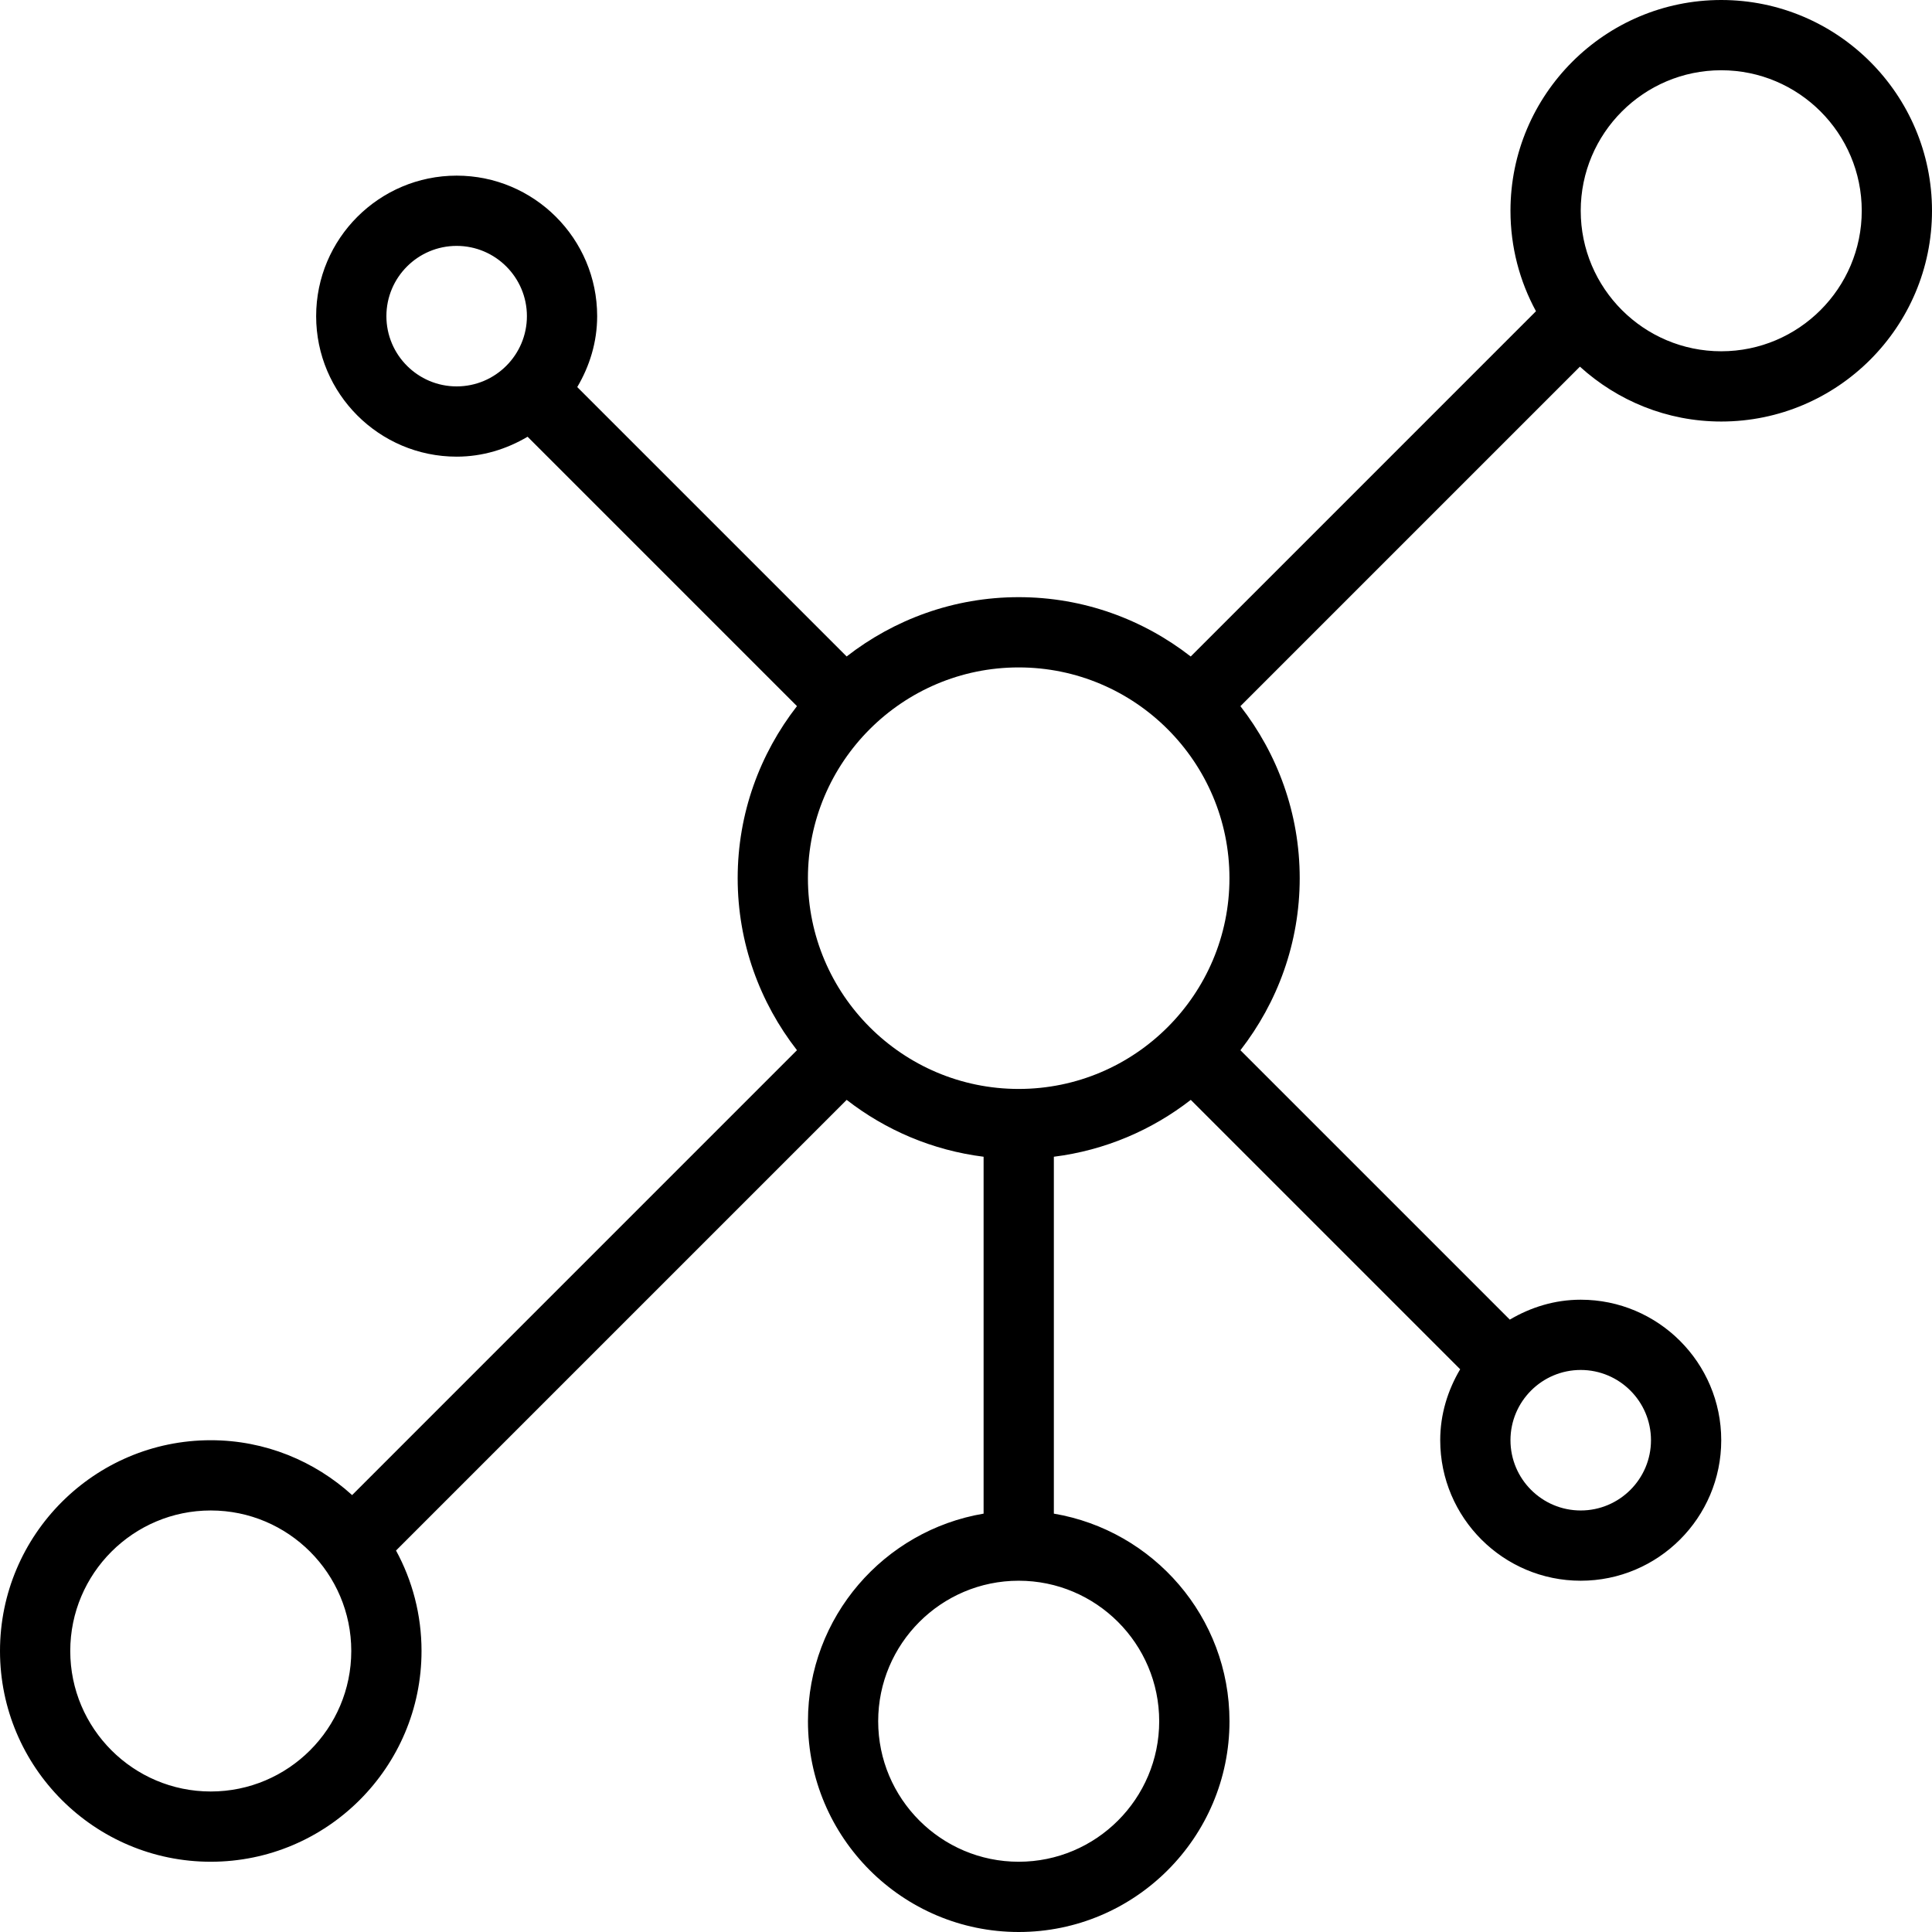
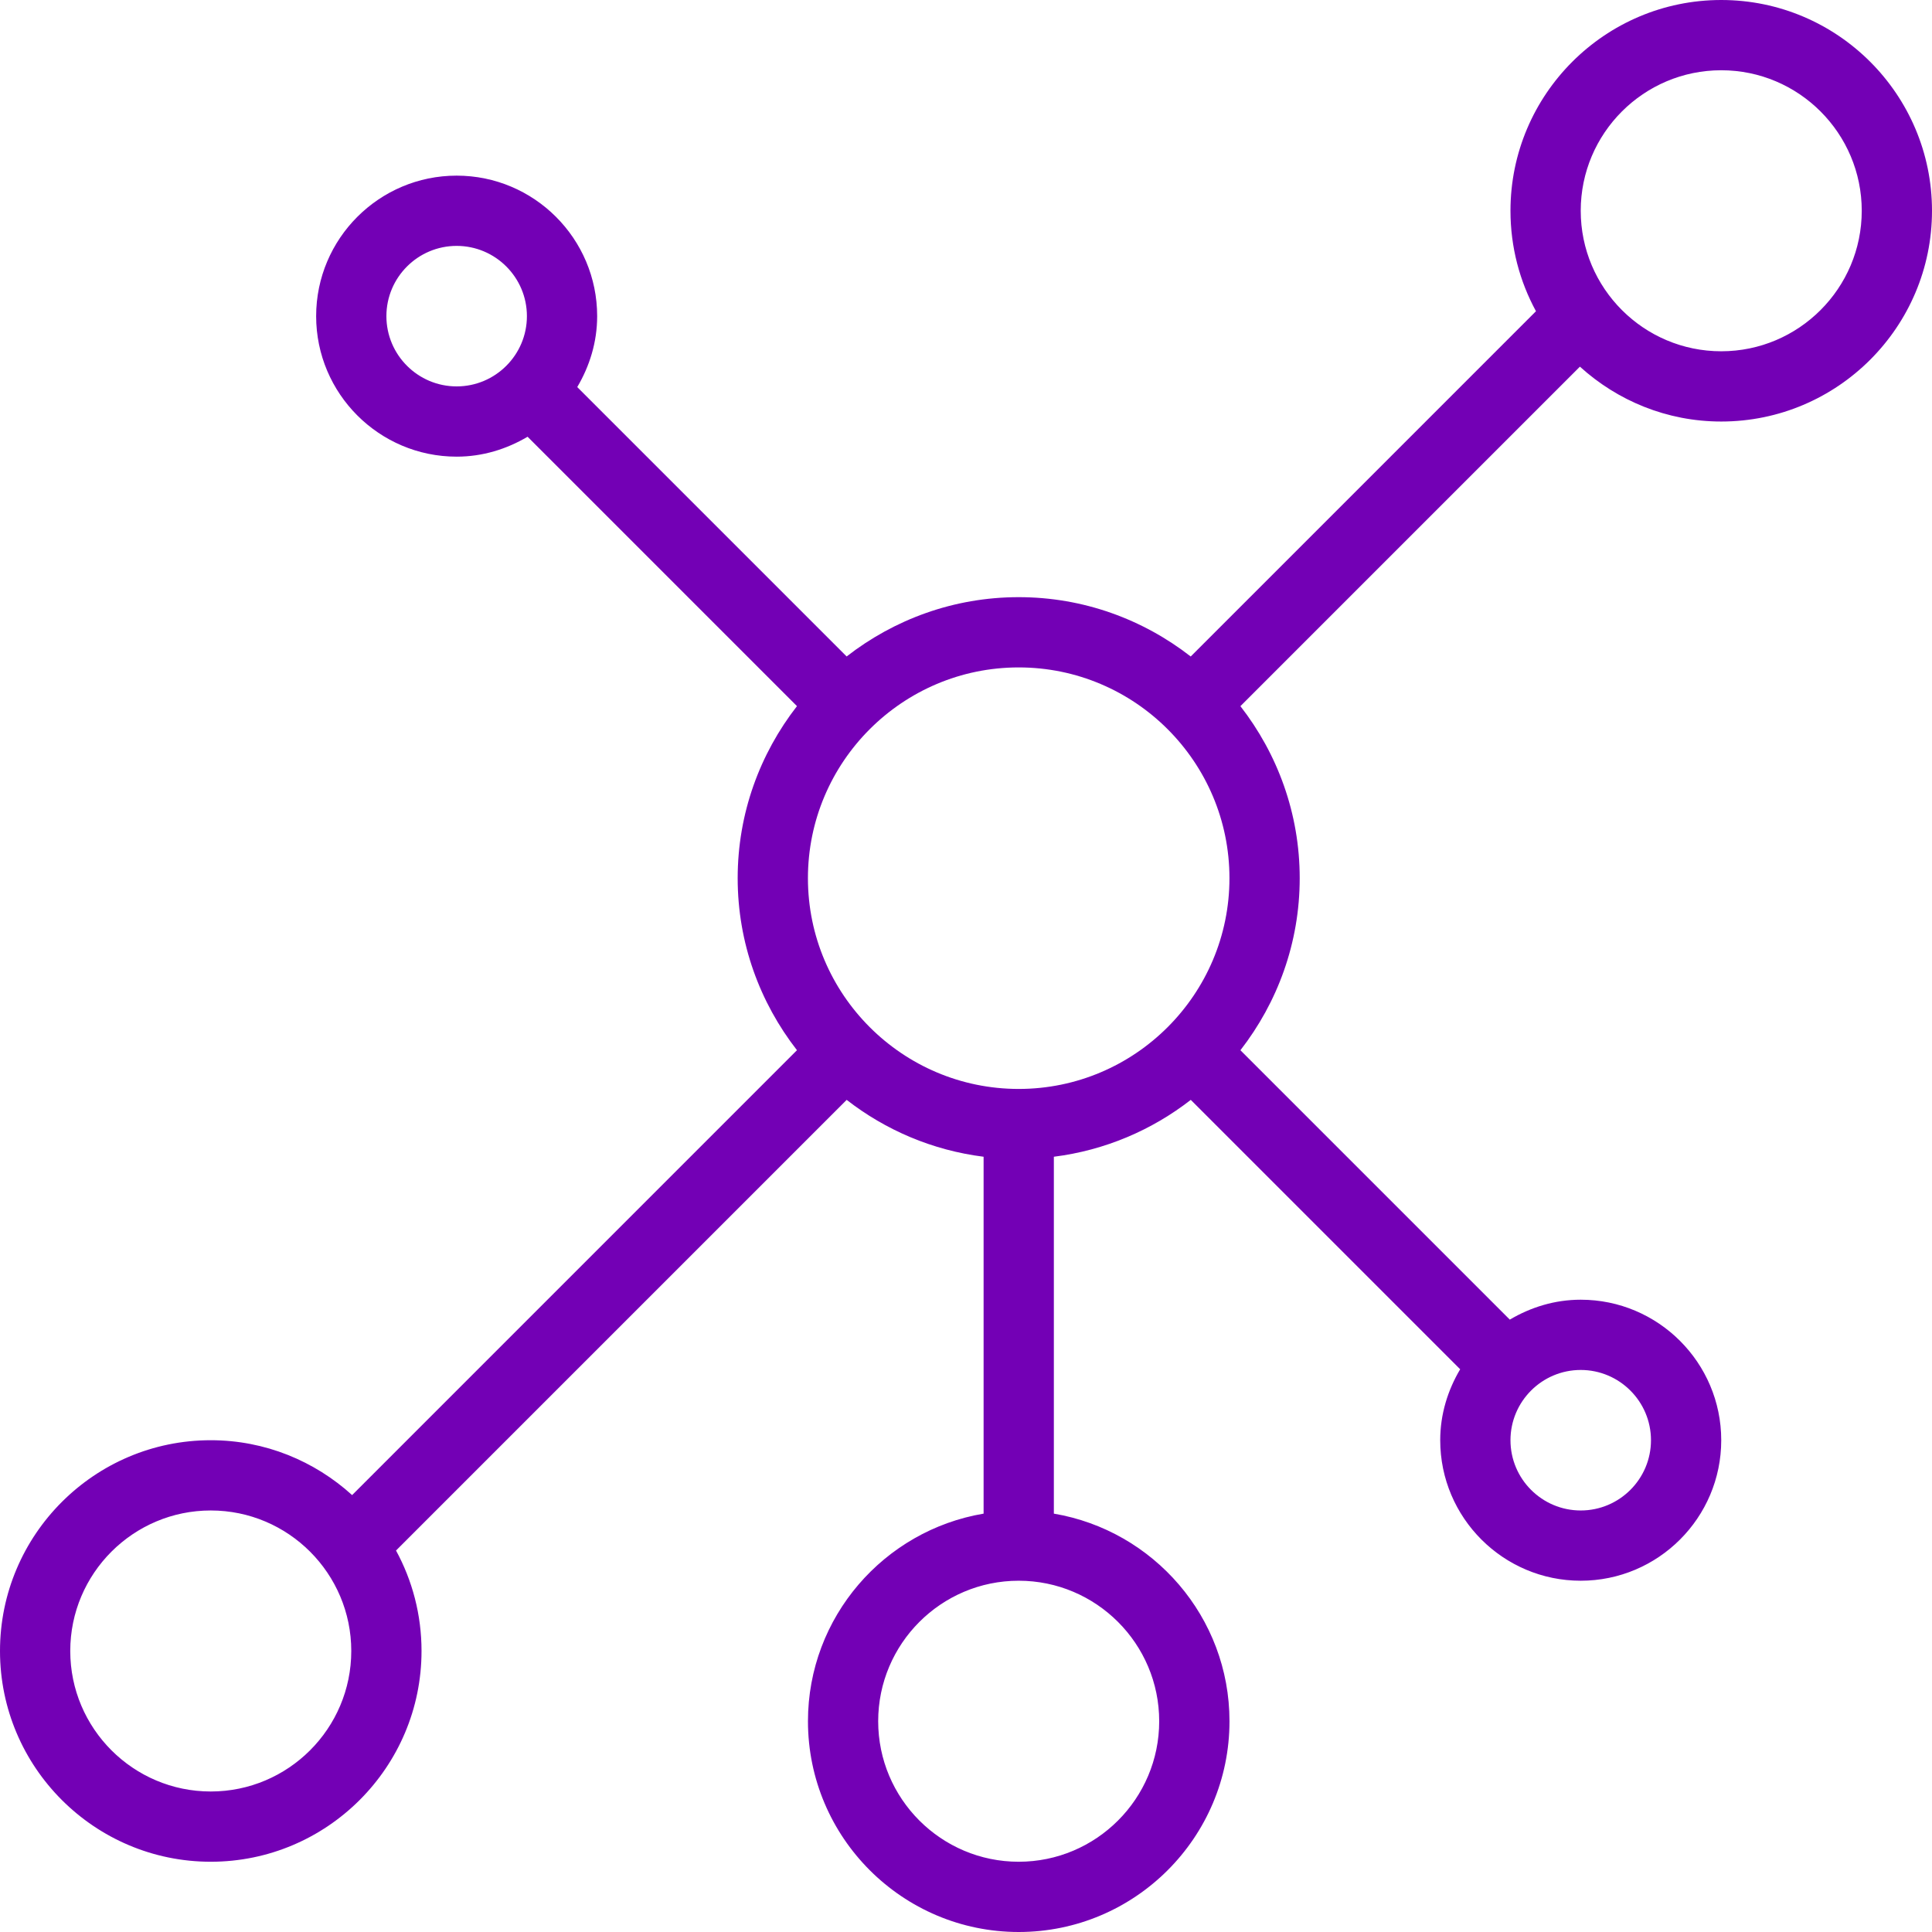
- <svg xmlns="http://www.w3.org/2000/svg" version="1.1" id="Capa_1" x="0px" y="0px" viewBox="0 0 55 55" style="enable-background:new 0 0 55 55;" xml:space="preserve">
+ <svg xmlns="http://www.w3.org/2000/svg" version="1.1" id="Capa_1" x="0px" y="0px" viewBox="0 0 55 55" style="enable-background:new 0 0 55 55;" xml:space="preserve" fill="#7300B5">
  <path d="M49,0c-3.309,0-6,2.691-6,6c0,1.035,0.263,2.009,0.726,2.86l-9.829,9.829C32.542,17.634,30.846,17,29,17  s-3.542,0.634-4.898,1.688l-7.669-7.669C16.785,10.424,17,9.74,17,9c0-2.206-1.794-4-4-4S9,6.794,9,9s1.794,4,4,4  c0.74,0,1.424-0.215,2.019-0.567l7.669,7.669C21.634,21.458,21,23.154,21,25s0.634,3.542,1.688,4.897L10.024,42.562  C8.958,41.595,7.549,41,6,41c-3.309,0-6,2.691-6,6s2.691,6,6,6s6-2.691,6-6c0-1.035-0.263-2.009-0.726-2.86l12.829-12.829  c1.106,0.86,2.44,1.436,3.898,1.619v10.16c-2.833,0.478-5,2.942-5,5.91c0,3.309,2.691,6,6,6s6-2.691,6-6c0-2.967-2.167-5.431-5-5.91  v-10.16c1.458-0.183,2.792-0.759,3.898-1.619l7.669,7.669C41.215,39.576,41,40.26,41,41c0,2.206,1.794,4,4,4s4-1.794,4-4  s-1.794-4-4-4c-0.74,0-1.424,0.215-2.019,0.567l-7.669-7.669C36.366,28.542,37,26.846,37,25s-0.634-3.542-1.688-4.897l9.665-9.665  C46.042,11.405,47.451,12,49,12c3.309,0,6-2.691,6-6S52.309,0,49,0z M11,9c0-1.103,0.897-2,2-2s2,0.897,2,2s-0.897,2-2,2  S11,10.103,11,9z M6,51c-2.206,0-4-1.794-4-4s1.794-4,4-4s4,1.794,4,4S8.206,51,6,51z M33,49c0,2.206-1.794,4-4,4s-4-1.794-4-4  s1.794-4,4-4S33,46.794,33,49z M29,31c-3.309,0-6-2.691-6-6s2.691-6,6-6s6,2.691,6,6S32.309,31,29,31z M47,41c0,1.103-0.897,2-2,2  s-2-0.897-2-2s0.897-2,2-2S47,39.897,47,41z M49,10c-2.206,0-4-1.794-4-4s1.794-4,4-4s4,1.794,4,4S51.206,10,49,10z" />
  <g>
</g>
  <g>
</g>
  <g>
</g>
  <g>
</g>
  <g>
</g>
  <g>
</g>
  <g>
</g>
  <g>
</g>
  <g>
</g>
  <g>
</g>
  <g>
</g>
  <g>
</g>
  <g>
</g>
  <g>
</g>
  <g>
</g>
</svg>
